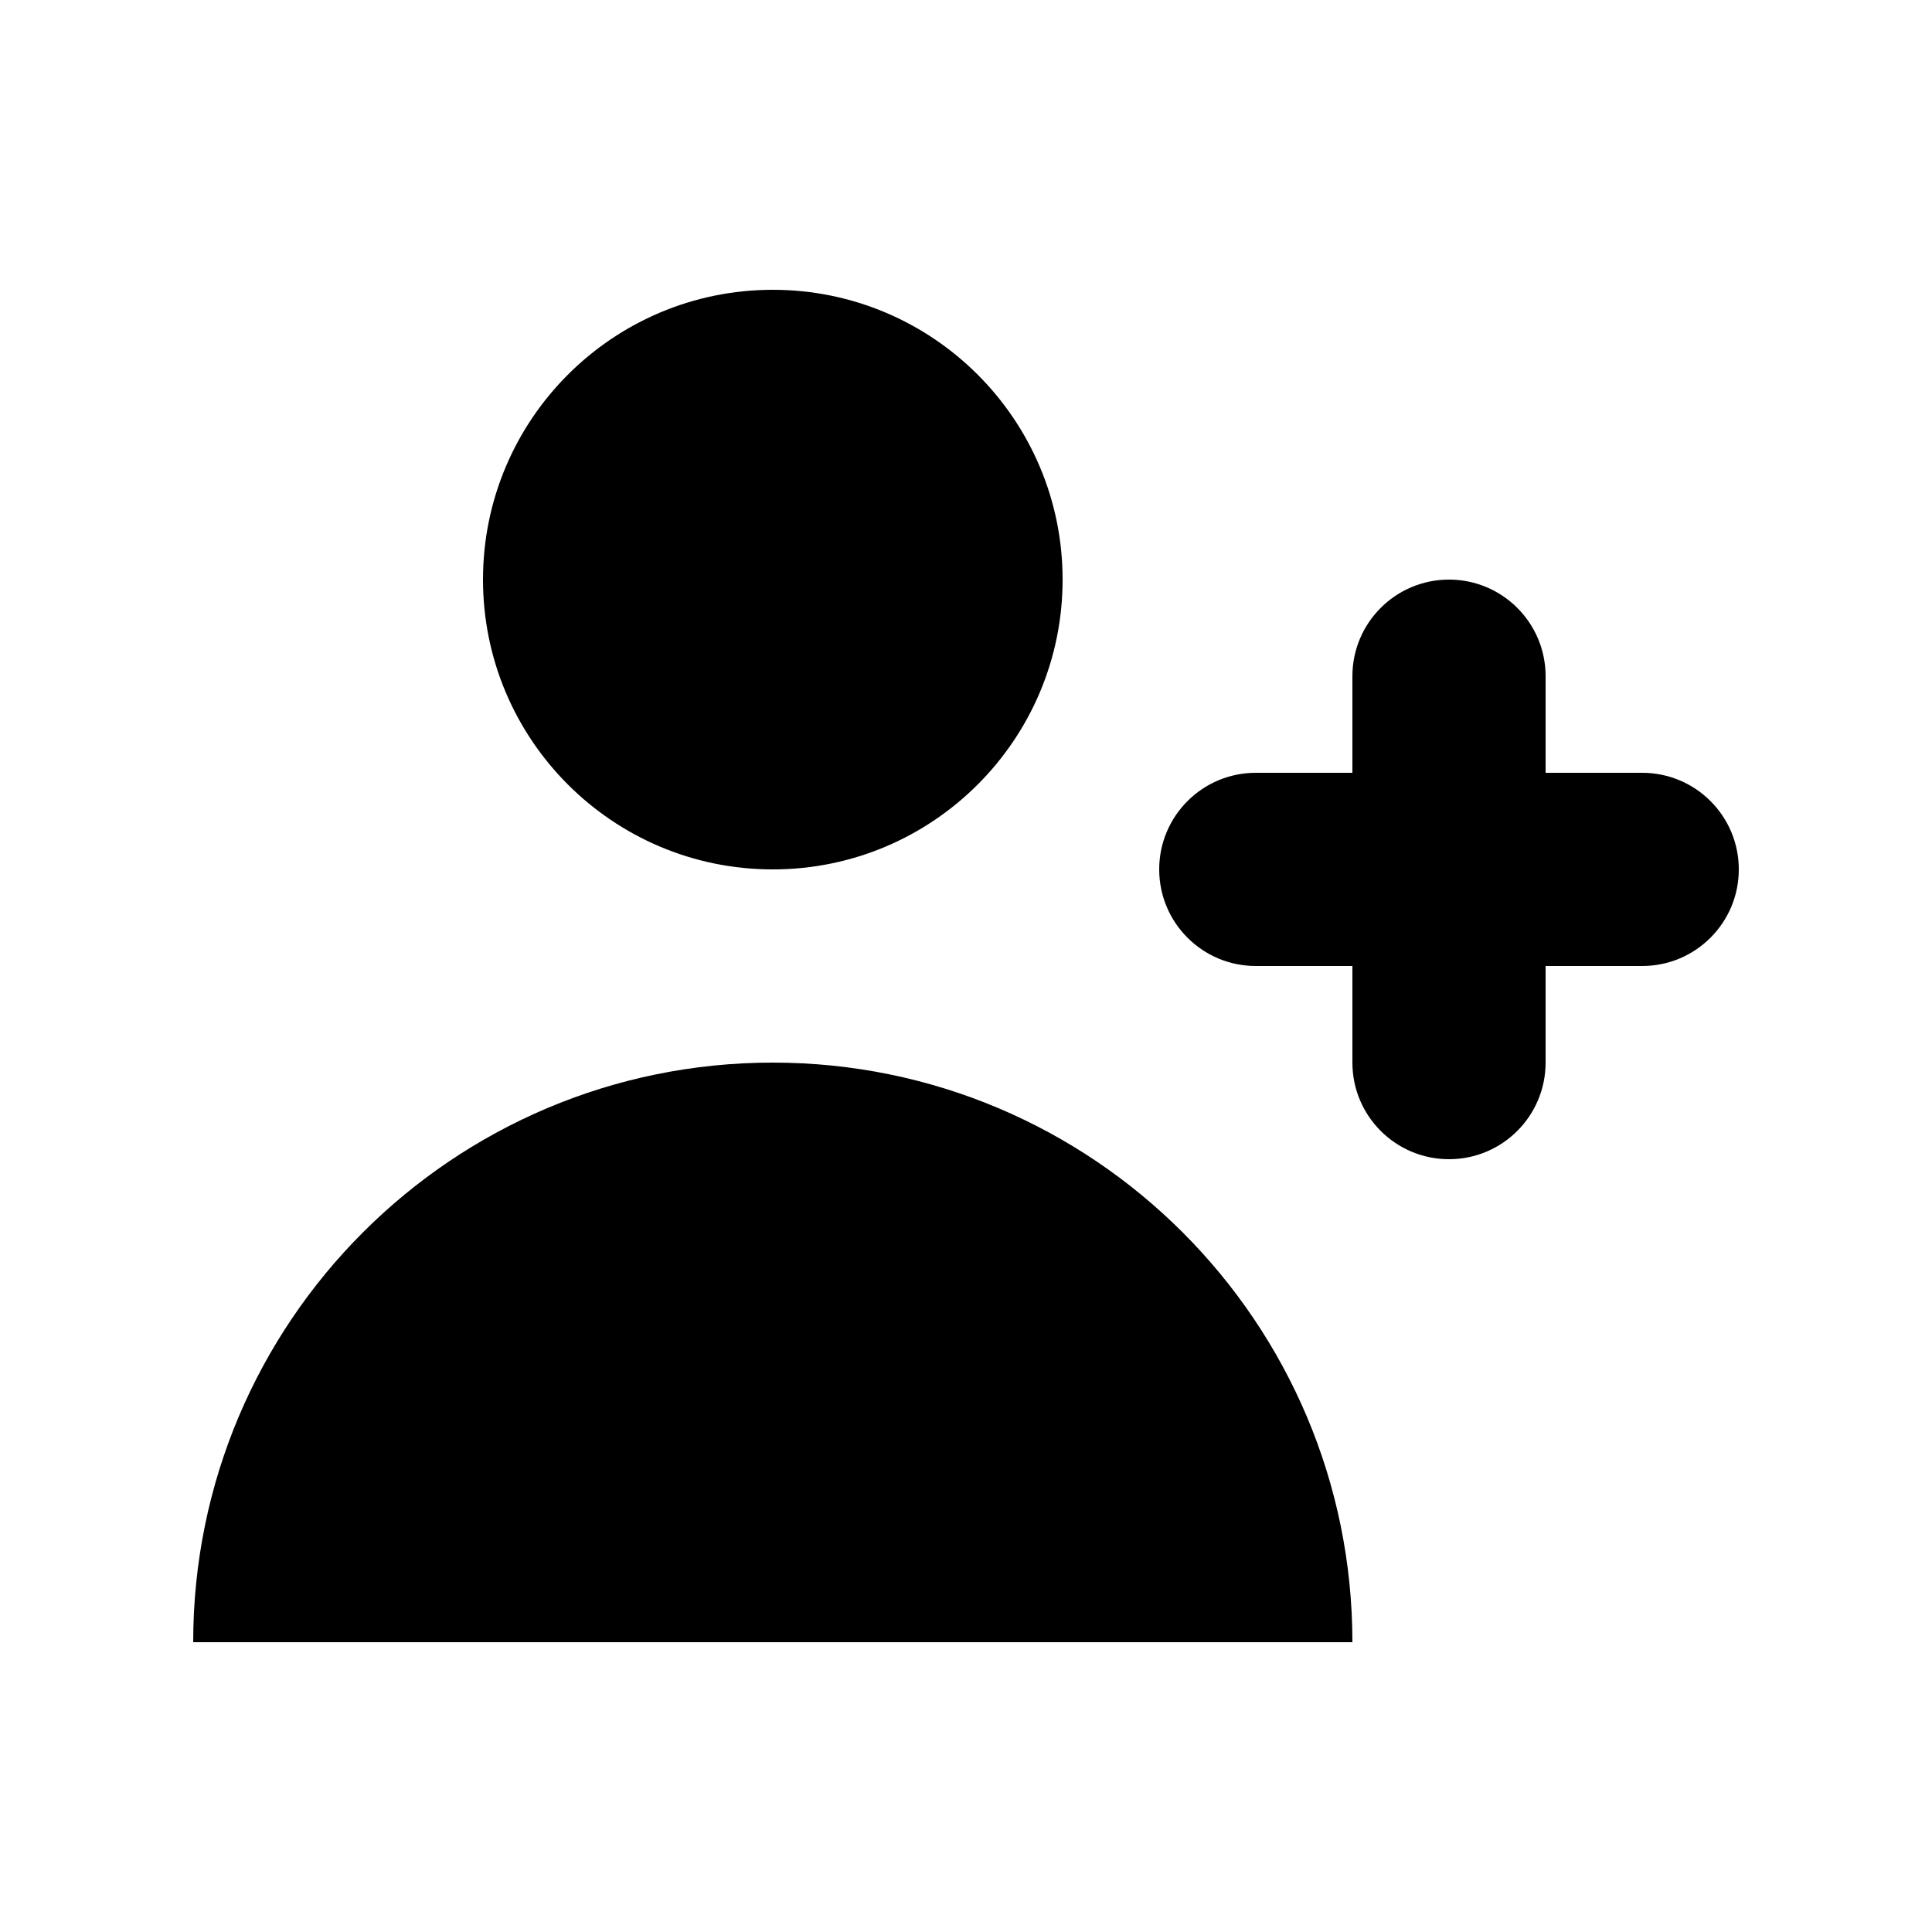
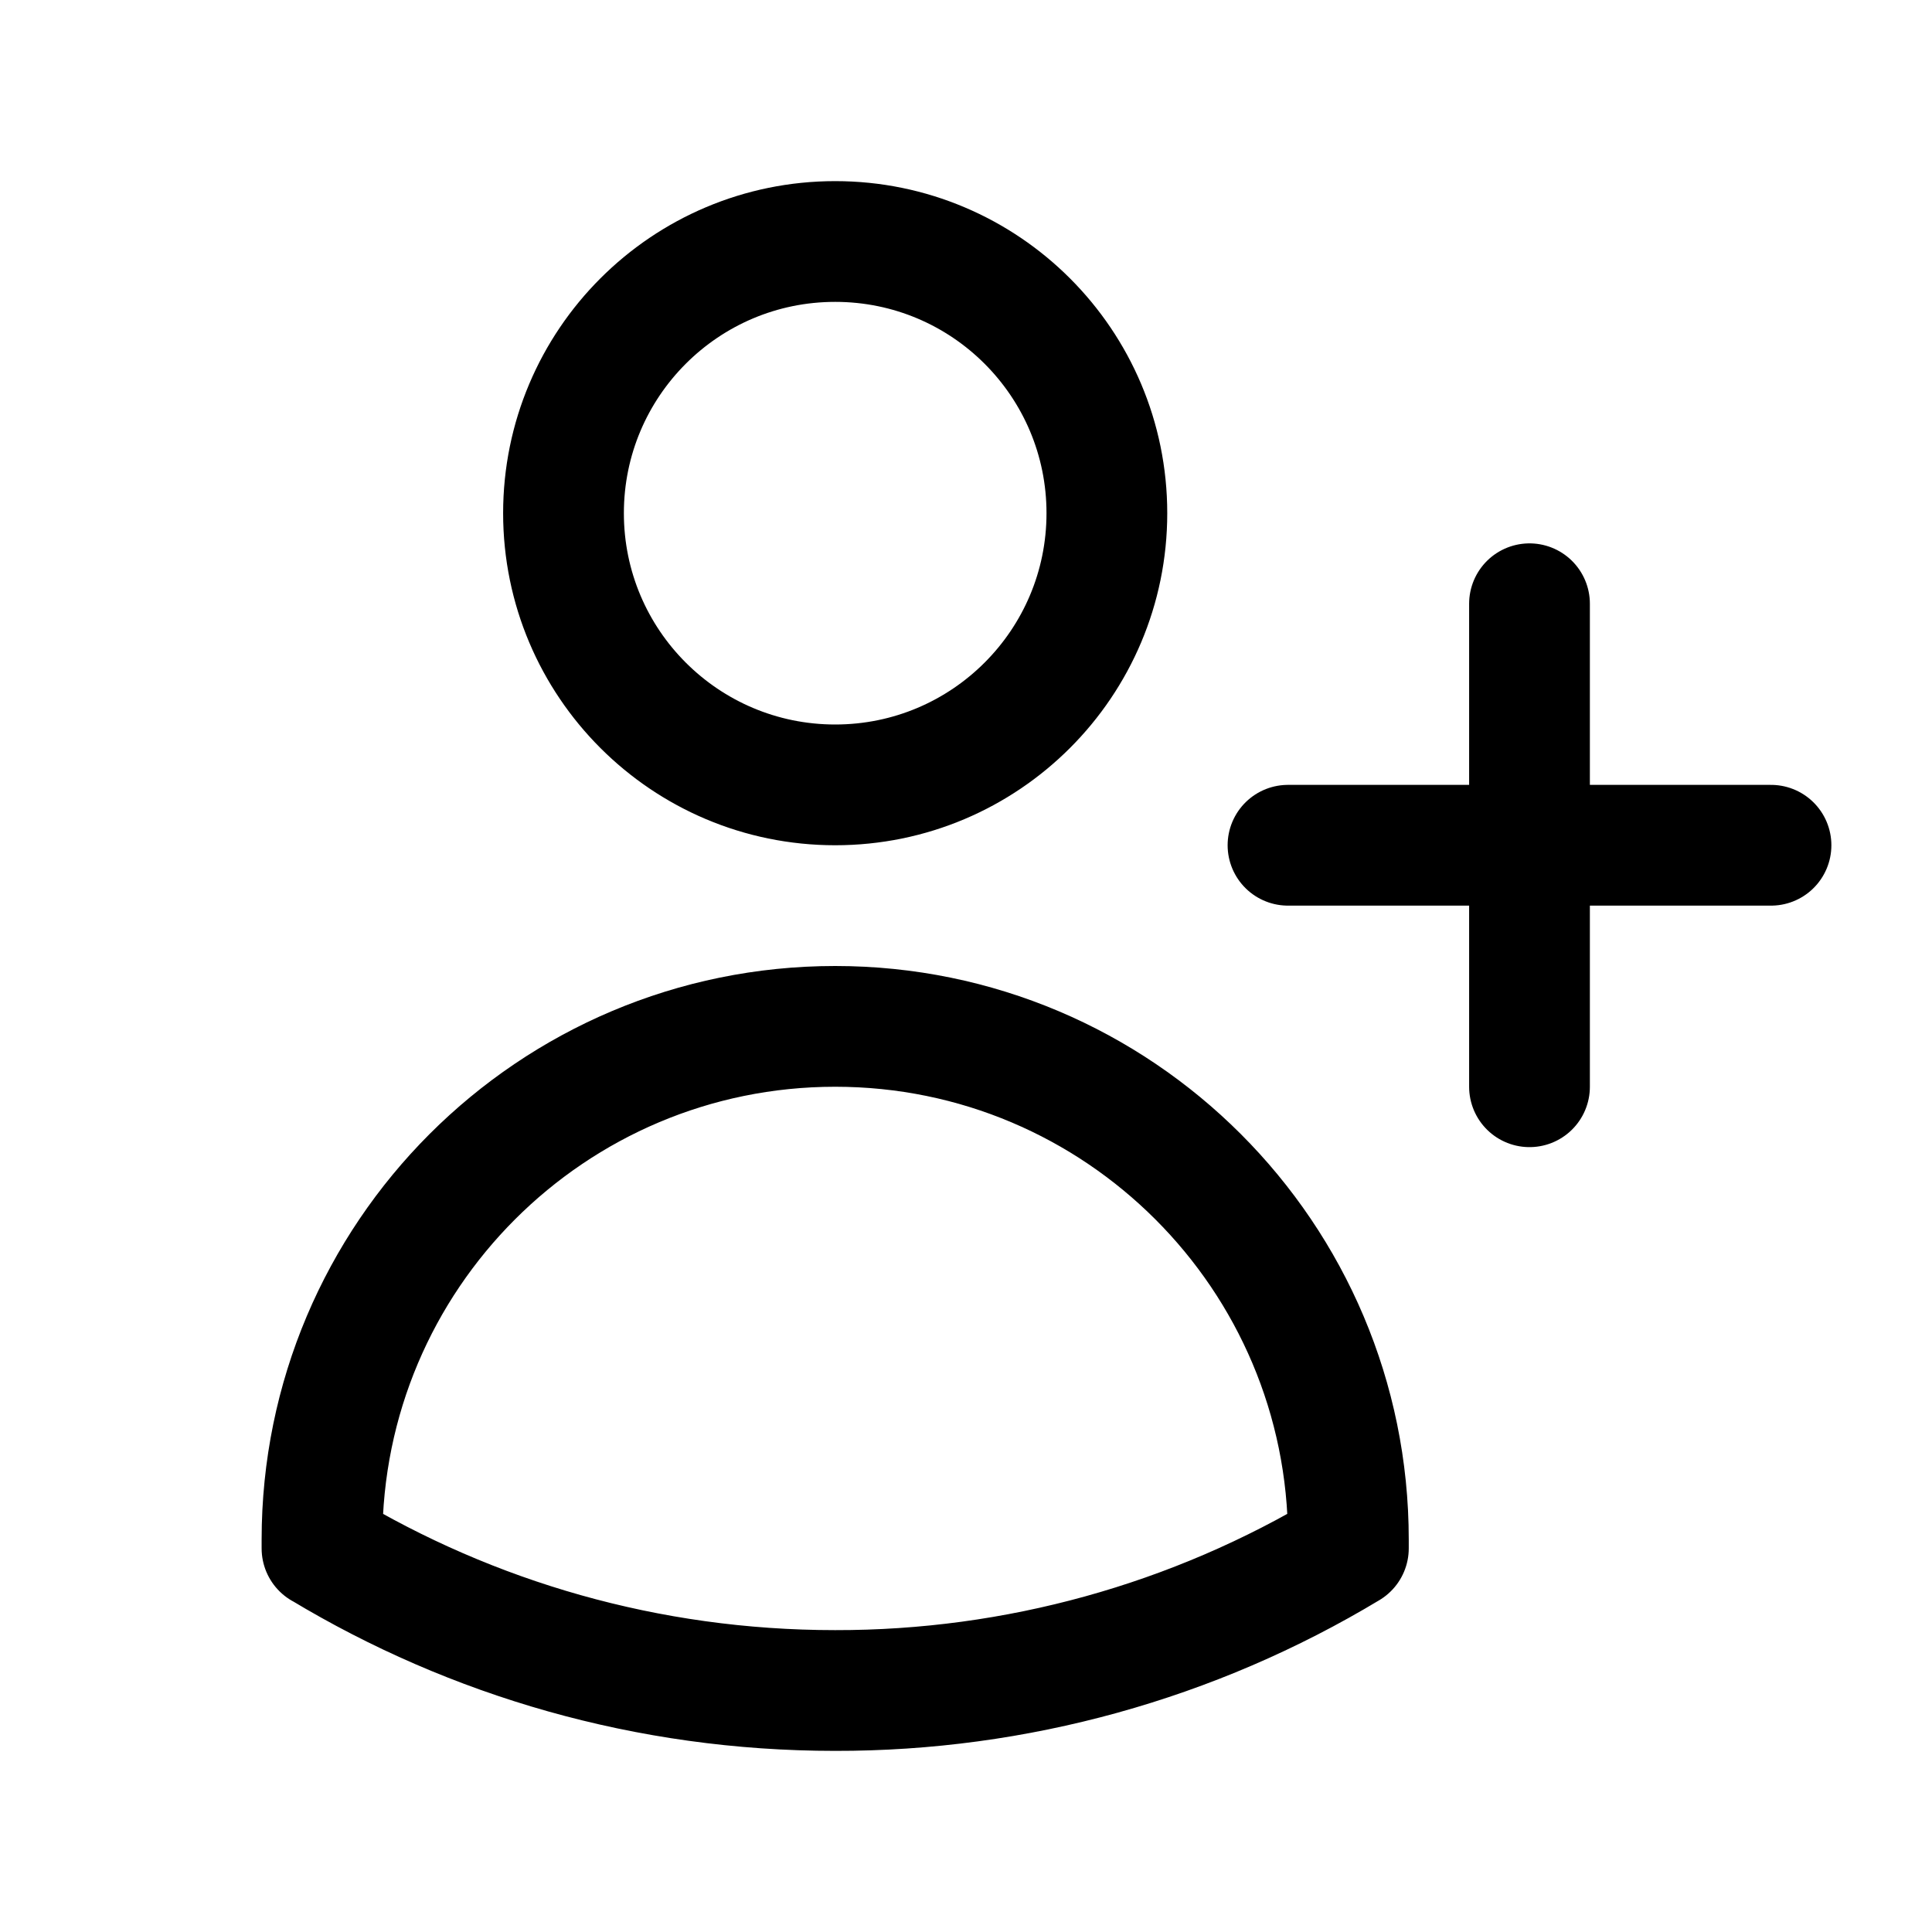
- <svg viewBox="0 0 20 20" fill="currentColor" class="-ml-1 mr-2 w-5 h-5">
-   <path d="M8 9a3 3 0 100-6 3 3 0 000 6zM8 11a6 6 0 016 6H2a6 6 0 016-6zM16 7a1 1 0 10-2 0v1h-1a1 1 0 100 2h1v1a1 1 0 102 0v-1h1a1 1 0 100-2h-1V7z" />
+ <svg xmlns="http://www.w3.org/2000/svg" fill="none" viewBox="0 0 24 24" stroke-width="1.5" stroke="currentColor" class="w-6 h-6">
+   <path stroke-linecap="round" stroke-linejoin="round" d="M19 7.5v3m0 0v3m0-3h3m-3 0h-3m-2.25-4.125a3.375 3.375 0 11-6.75 0 3.375 3.375 0 016.75 0zM4 19.235v-.11a6.375 6.375 0 0112.75 0v.109A12.318 12.318 0 0110.374 21c-2.331 0-4.512-.645-6.374-1.766z" />
</svg>
